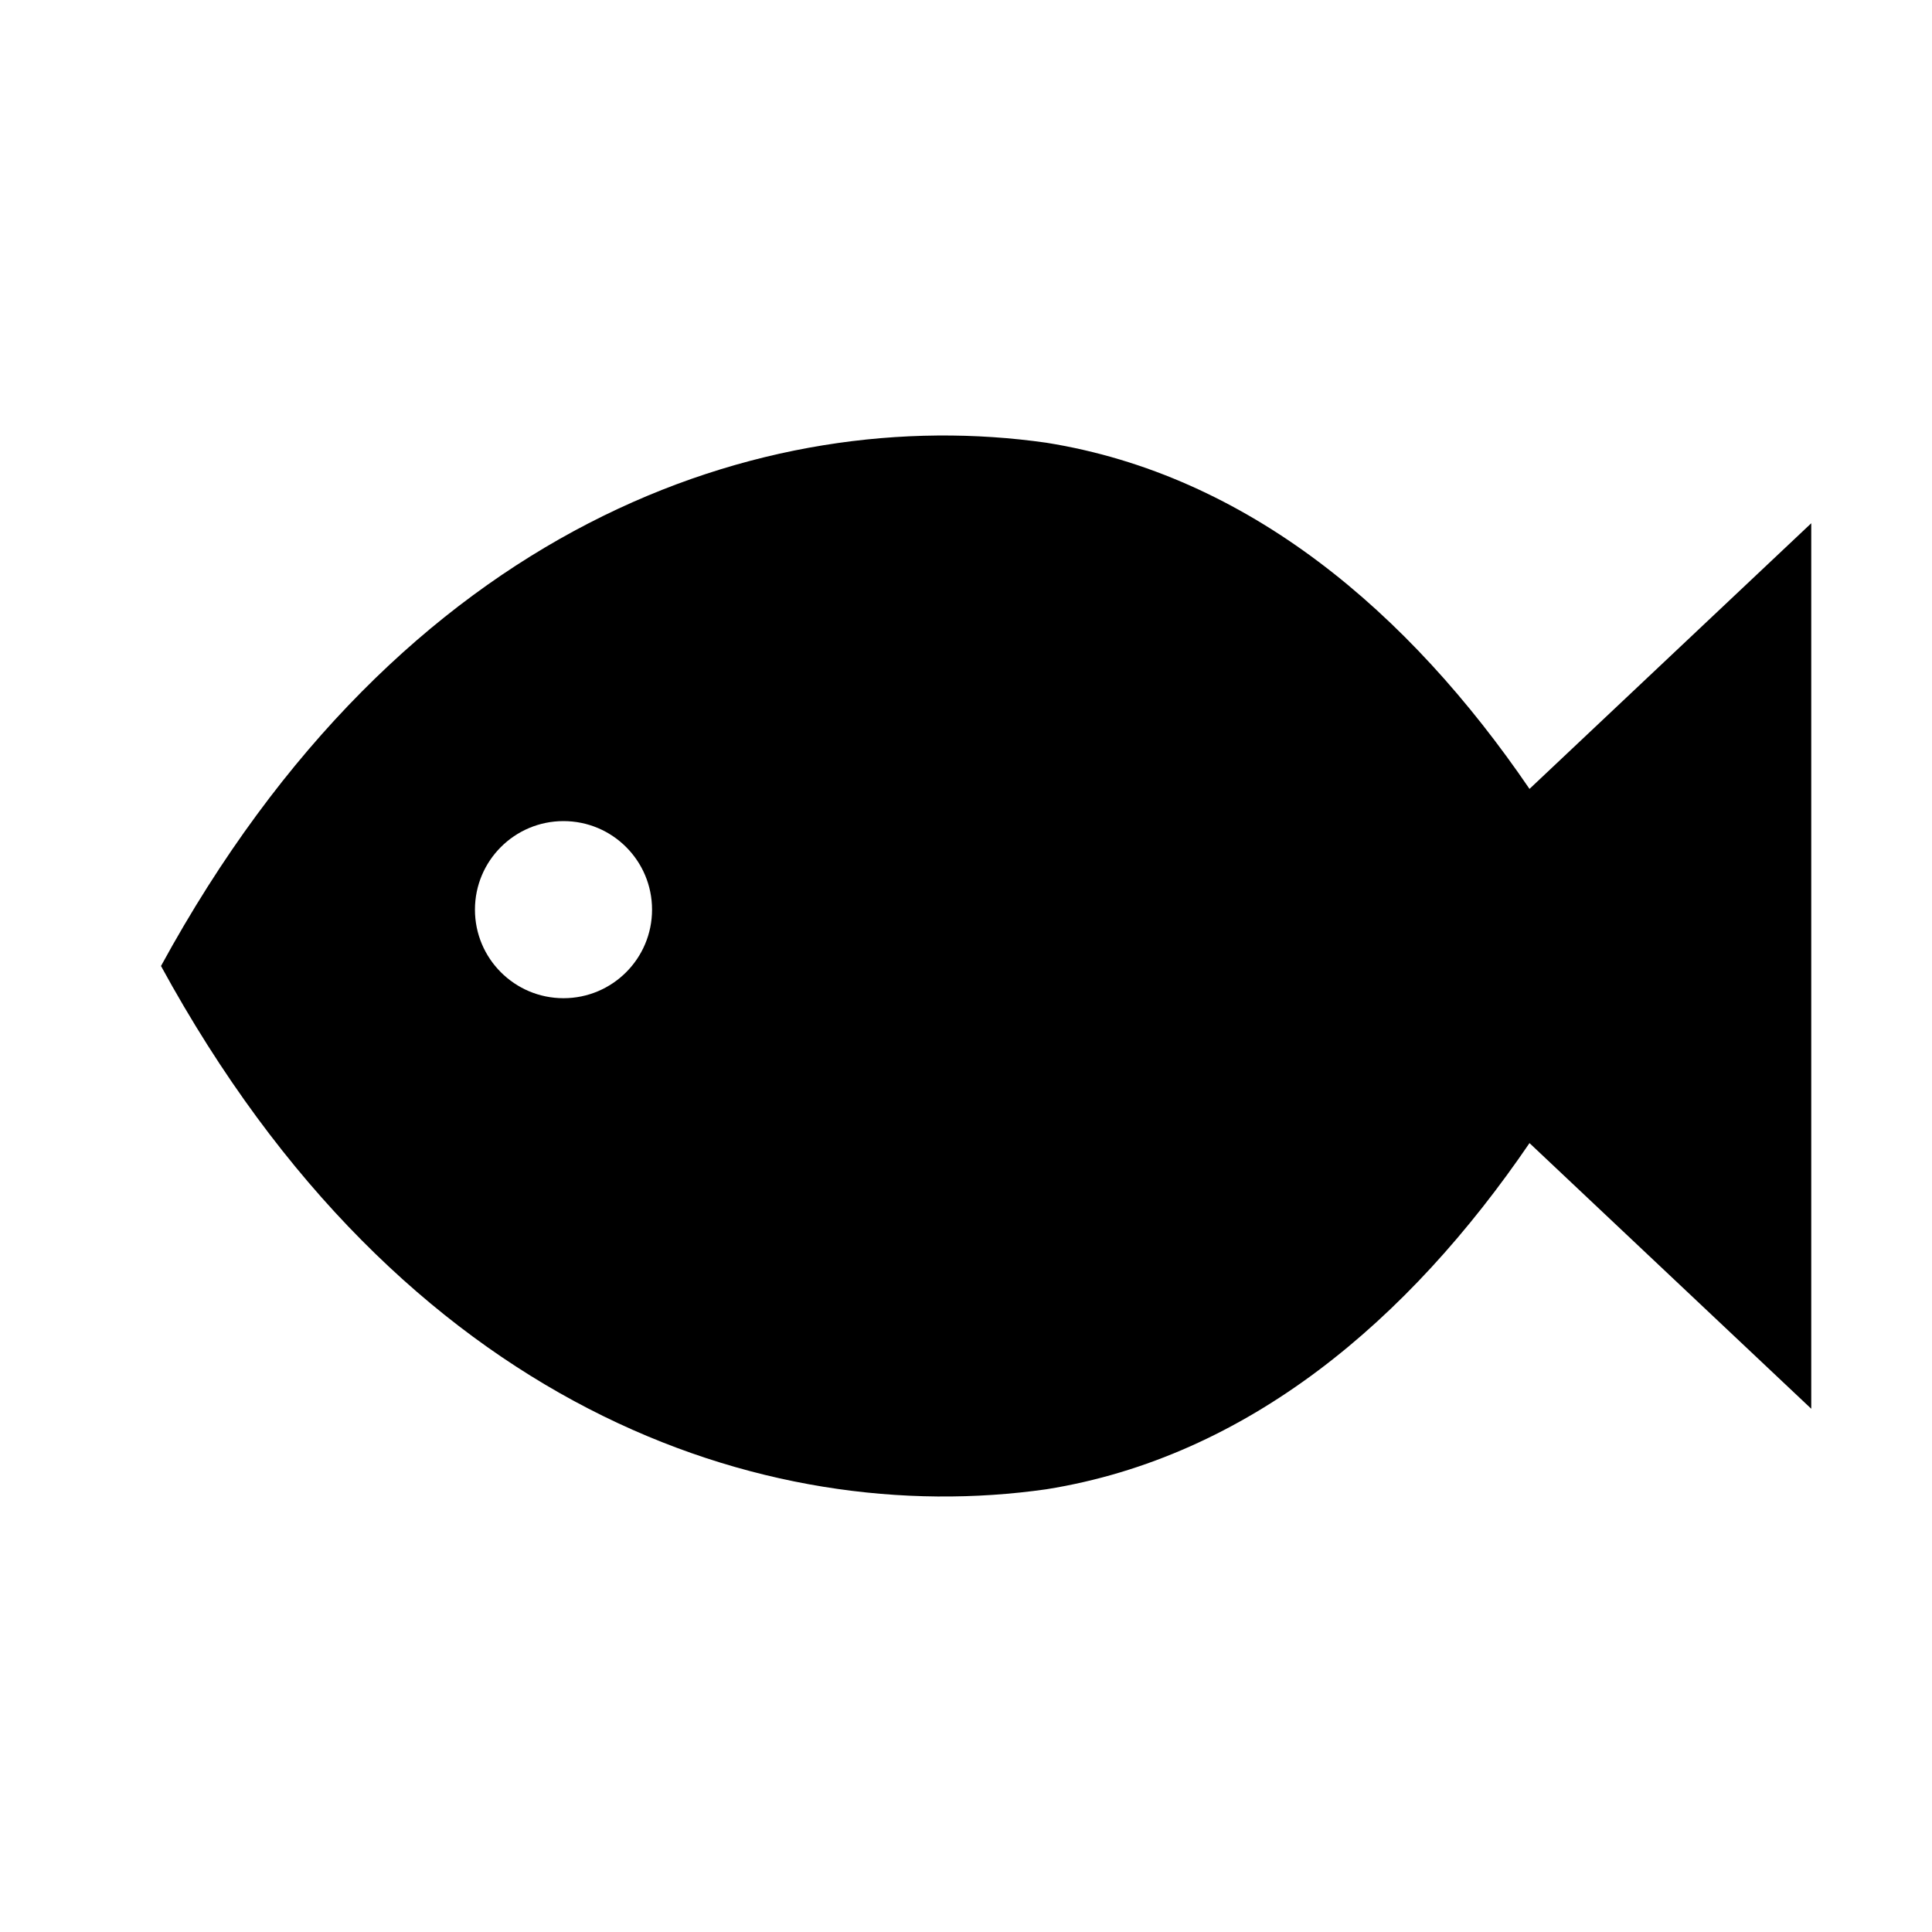
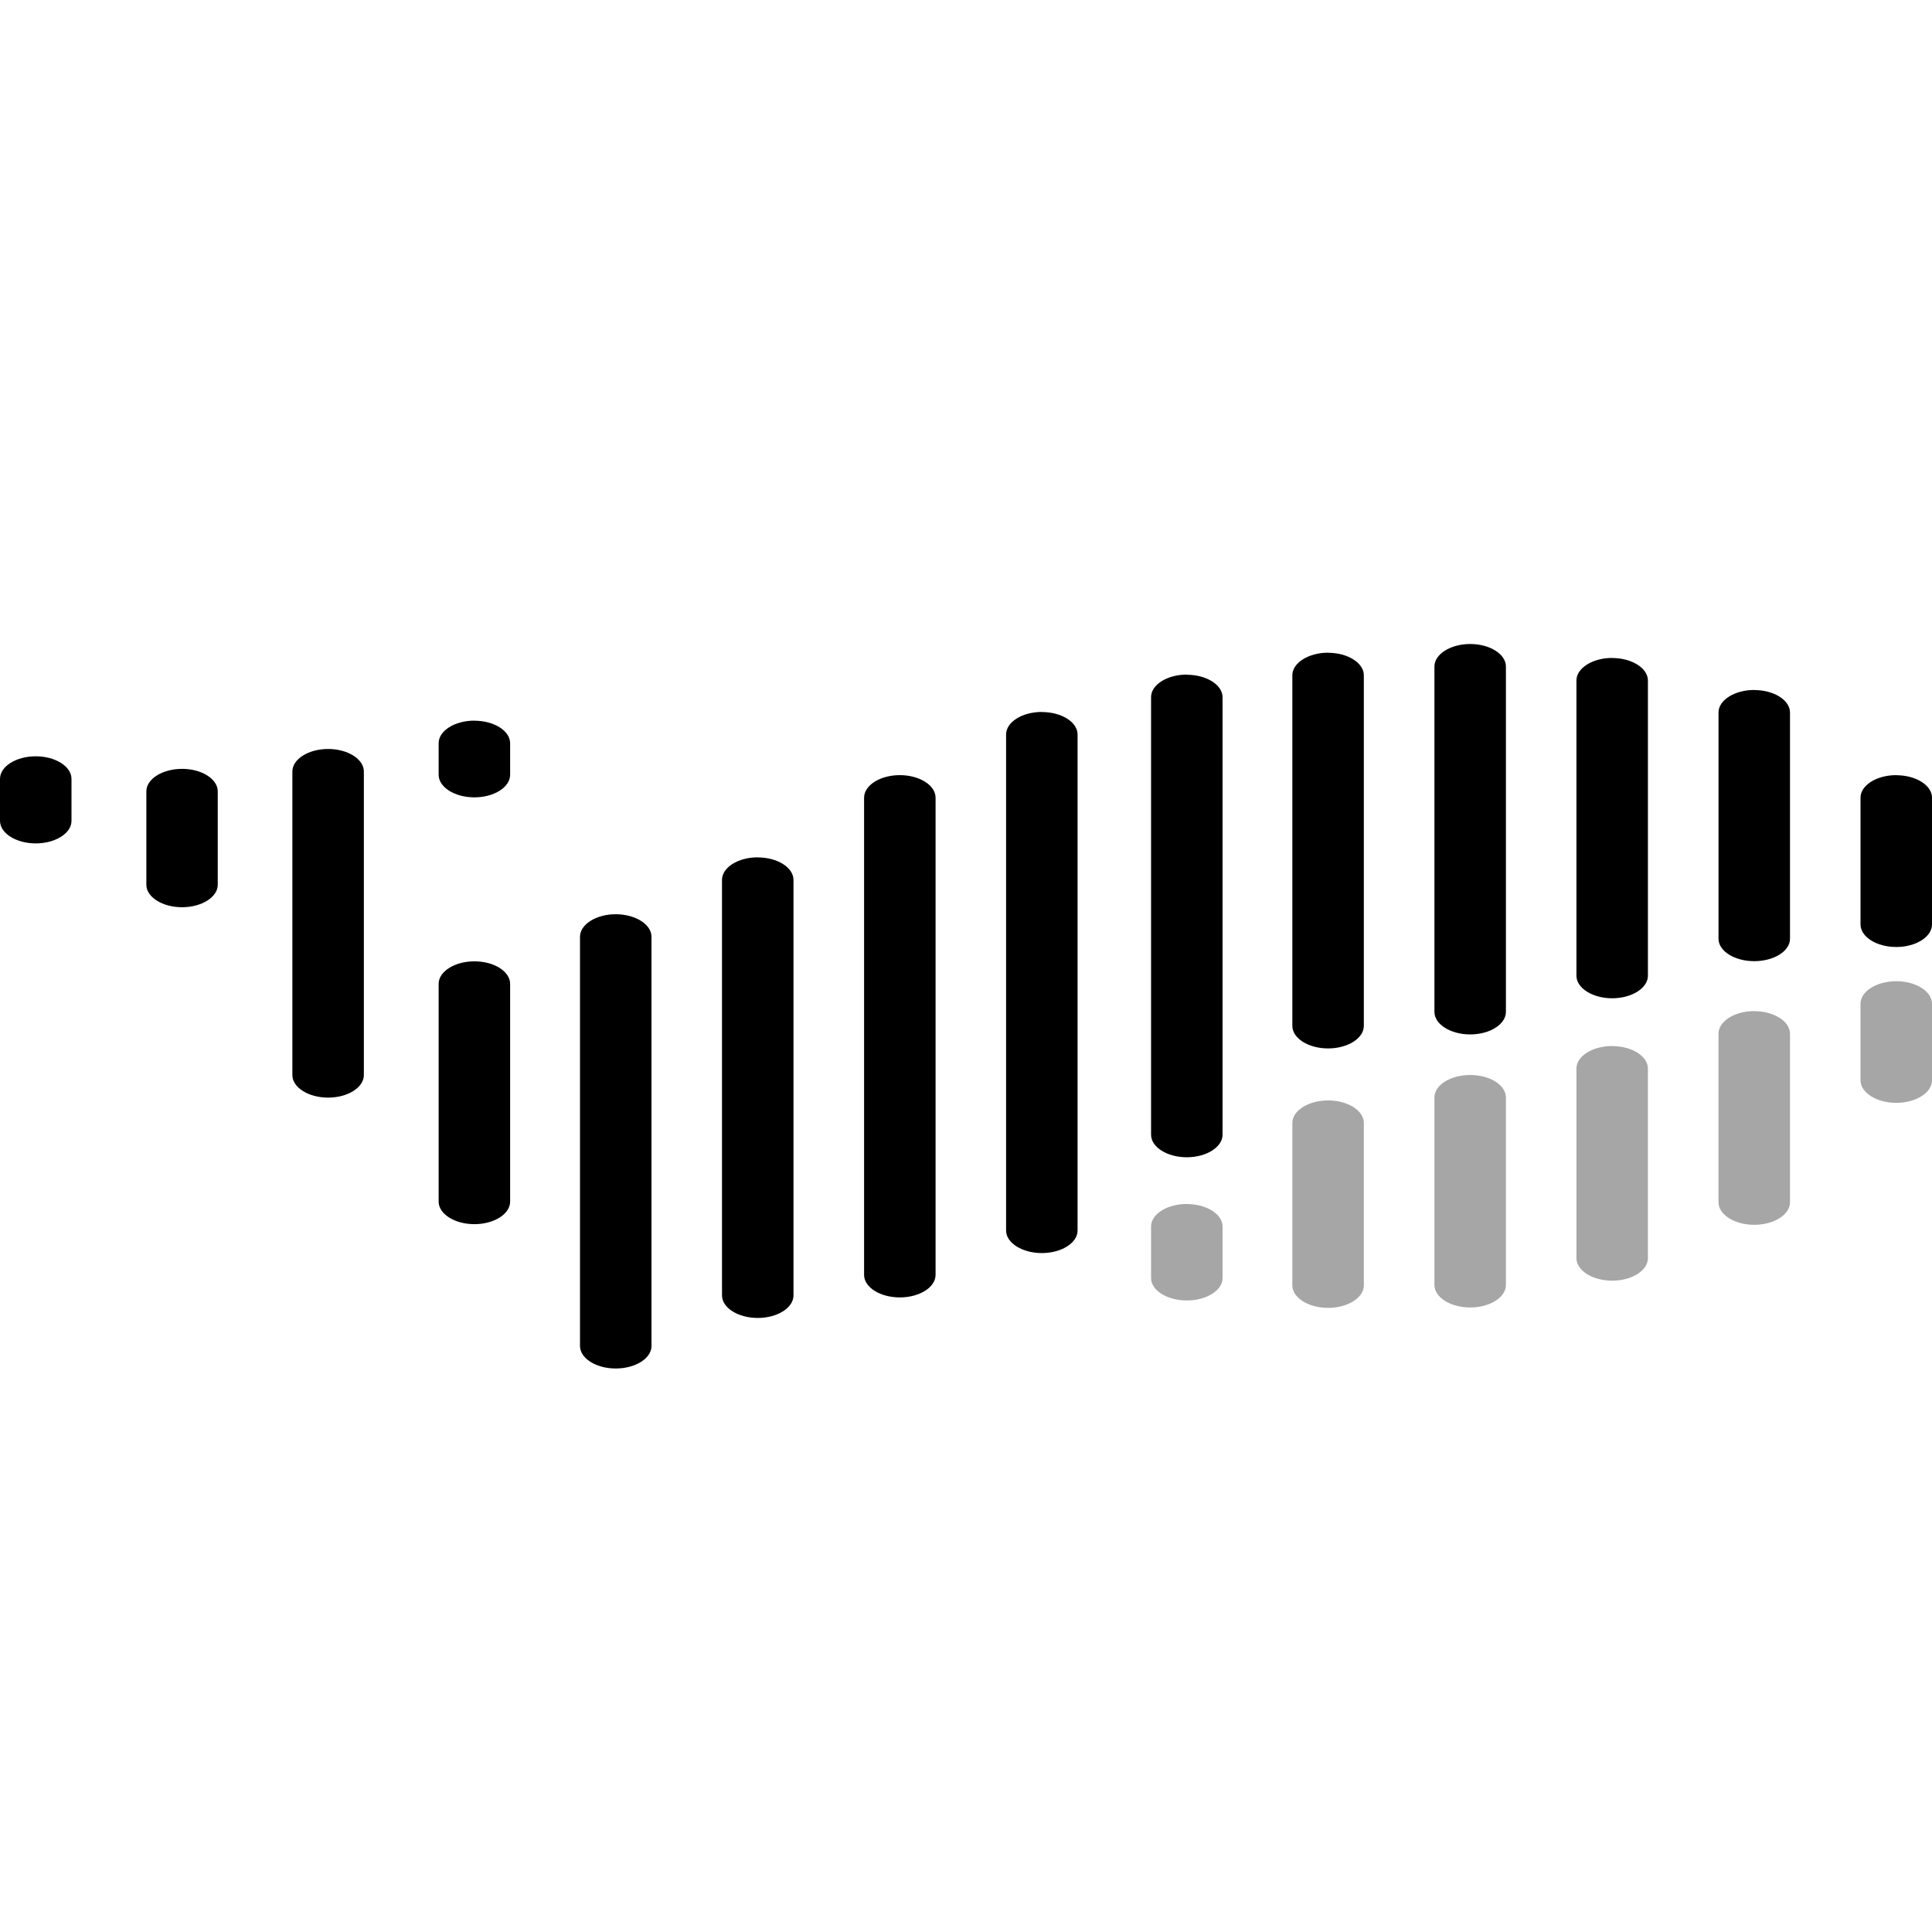
<svg xmlns="http://www.w3.org/2000/svg" viewBox="0 0 24 24">
-   <path fill="#000000" fill-rule="evenodd" d="M2 12C5 6.5 9.5 5 13 5.5C15.5 5.9 17.5 7.6 19 9.8L22.5 6.5V17.5L19 14.2C17.5 16.4 15.5 18.1 13 18.5C9.5 19 5 17.5 2 12ZM7 10.2a1.1 1.1 0 1 0 0 2.2a1.1 1.1 0 0 0 0-2.2Z" />
+   <path fill="#000000" fill-opacity=".35" d="M23.556 12.189c.244 0 .444.126.444.28v.951c0 .154-.2.28-.444.28s-.444-.126-.444-.28v-.952c0-.153.2-.279.444-.279zm-1.764.372c.244 0 .444.126.444.28v2.095c0 .153-.2.279-.444.279-.245 0-.444-.126-.444-.28V12.84c0-.153.2-.28.444-.28zm-1.765.434c.244 0 .444.125.444.279v2.355c0 .154-.2.28-.444.28s-.444-.126-.444-.28v-2.355c0-.154.2-.28.444-.28zm-1.764.359c.244 0 .444.125.444.279v2.33c0 .153-.2.279-.444.279s-.444-.126-.444-.28v-2.33c0-.153.2-.278.444-.278zm-1.765.316c.245 0 .444.126.444.28v2.017c0 .154-.2.28-.444.28s-.444-.126-.444-.28V13.95c0-.154.2-.28.444-.28zm-1.755 1.287c.244 0 .444.125.444.28v.64c0 .153-.2.278-.444.278s-.444-.125-.444-.279v-.64c0-.154.2-.28.444-.28z" />
+   <path fill="#000000" d="M23.556 9.63c.244 0 .444.125.444.279v1.575c0 .154-.2.28-.444.28s-.444-.126-.444-.28V9.909c0-.154.2-.28.444-.28zm-1.764-1.058c.244 0 .444.125.444.28v2.81c0 .153-.2.278-.444.278-.245 0-.444-.125-.444-.279v-2.81c0-.154.2-.28.444-.28zm-1.765-.398c.244 0 .444.126.444.28v3.667c0 .153-.2.28-.444.28s-.444-.127-.444-.28V8.453c0-.153.2-.28.444-.28zM18.263 8c.244 0 .444.126.444.28v4.29c0 .154-.2.28-.444.28s-.444-.126-.444-.28V8.28c0-.154.2-.28.444-.28zm-1.765.109c.245 0 .444.126.444.28v4.355c0 .154-.2.28-.444.28s-.444-.126-.444-.28V8.388c0-.153.2-.28.444-.28zm-1.755.273c.244 0 .444.125.444.28v5.434c0 .153-.2.28-.444.28s-.444-.126-.444-.28V8.66c0-.154.2-.28.444-.28zm-1.801.463c.244 0 .444.125.444.279v6.162c0 .154-.2.28-.444.28s-.444-.126-.444-.28V9.124c0-.154.2-.28.444-.28zm-1.764.784c.244 0 .444.126.444.28v5.928c0 .154-.2.28-.444.28-.245 0-.444-.126-.444-.28V9.909c0-.154.2-.28.444-.28zm-1.765 1.022c.245 0 .444.126.444.28v5.161c0 .154-.2.28-.444.28s-.444-.126-.444-.28V10.93c0-.154.2-.28.444-.28zm-1.764.706c.244 0 .444.126.444.28v5.084c0 .153-.2.279-.444.279s-.444-.126-.444-.28v-5.083c0-.154.2-.28.444-.28zm-1.756.585c.245 0 .444.126.444.28v2.705c0 .154-.2.28-.444.28s-.444-.126-.444-.28v-2.706c0-.153.2-.279.444-.279zM4.076 9.304c.244 0 .444.126.444.28v3.771c0 .154-.2.28-.444.28s-.444-.126-.444-.28V9.584c0-.154.2-.28.444-.28zm-1.814.247c.244 0 .443.126.443.28v1.16c0 .153-.2.279-.443.279-.245 0-.444-.126-.444-.28V9.83c0-.153.2-.279.444-.279zM.444 9.395c.244 0 .444.126.444.28v.523c0 .153-.2.279-.444.279S0 10.351 0 10.197v-.522c0-.154.2-.28.444-.28zm5.45-.442c.244 0 .443.126.443.28v.392c0 .154-.2.28-.444.28s-.444-.126-.444-.28v-.393c0-.154.2-.28.444-.28z" />
</svg>
